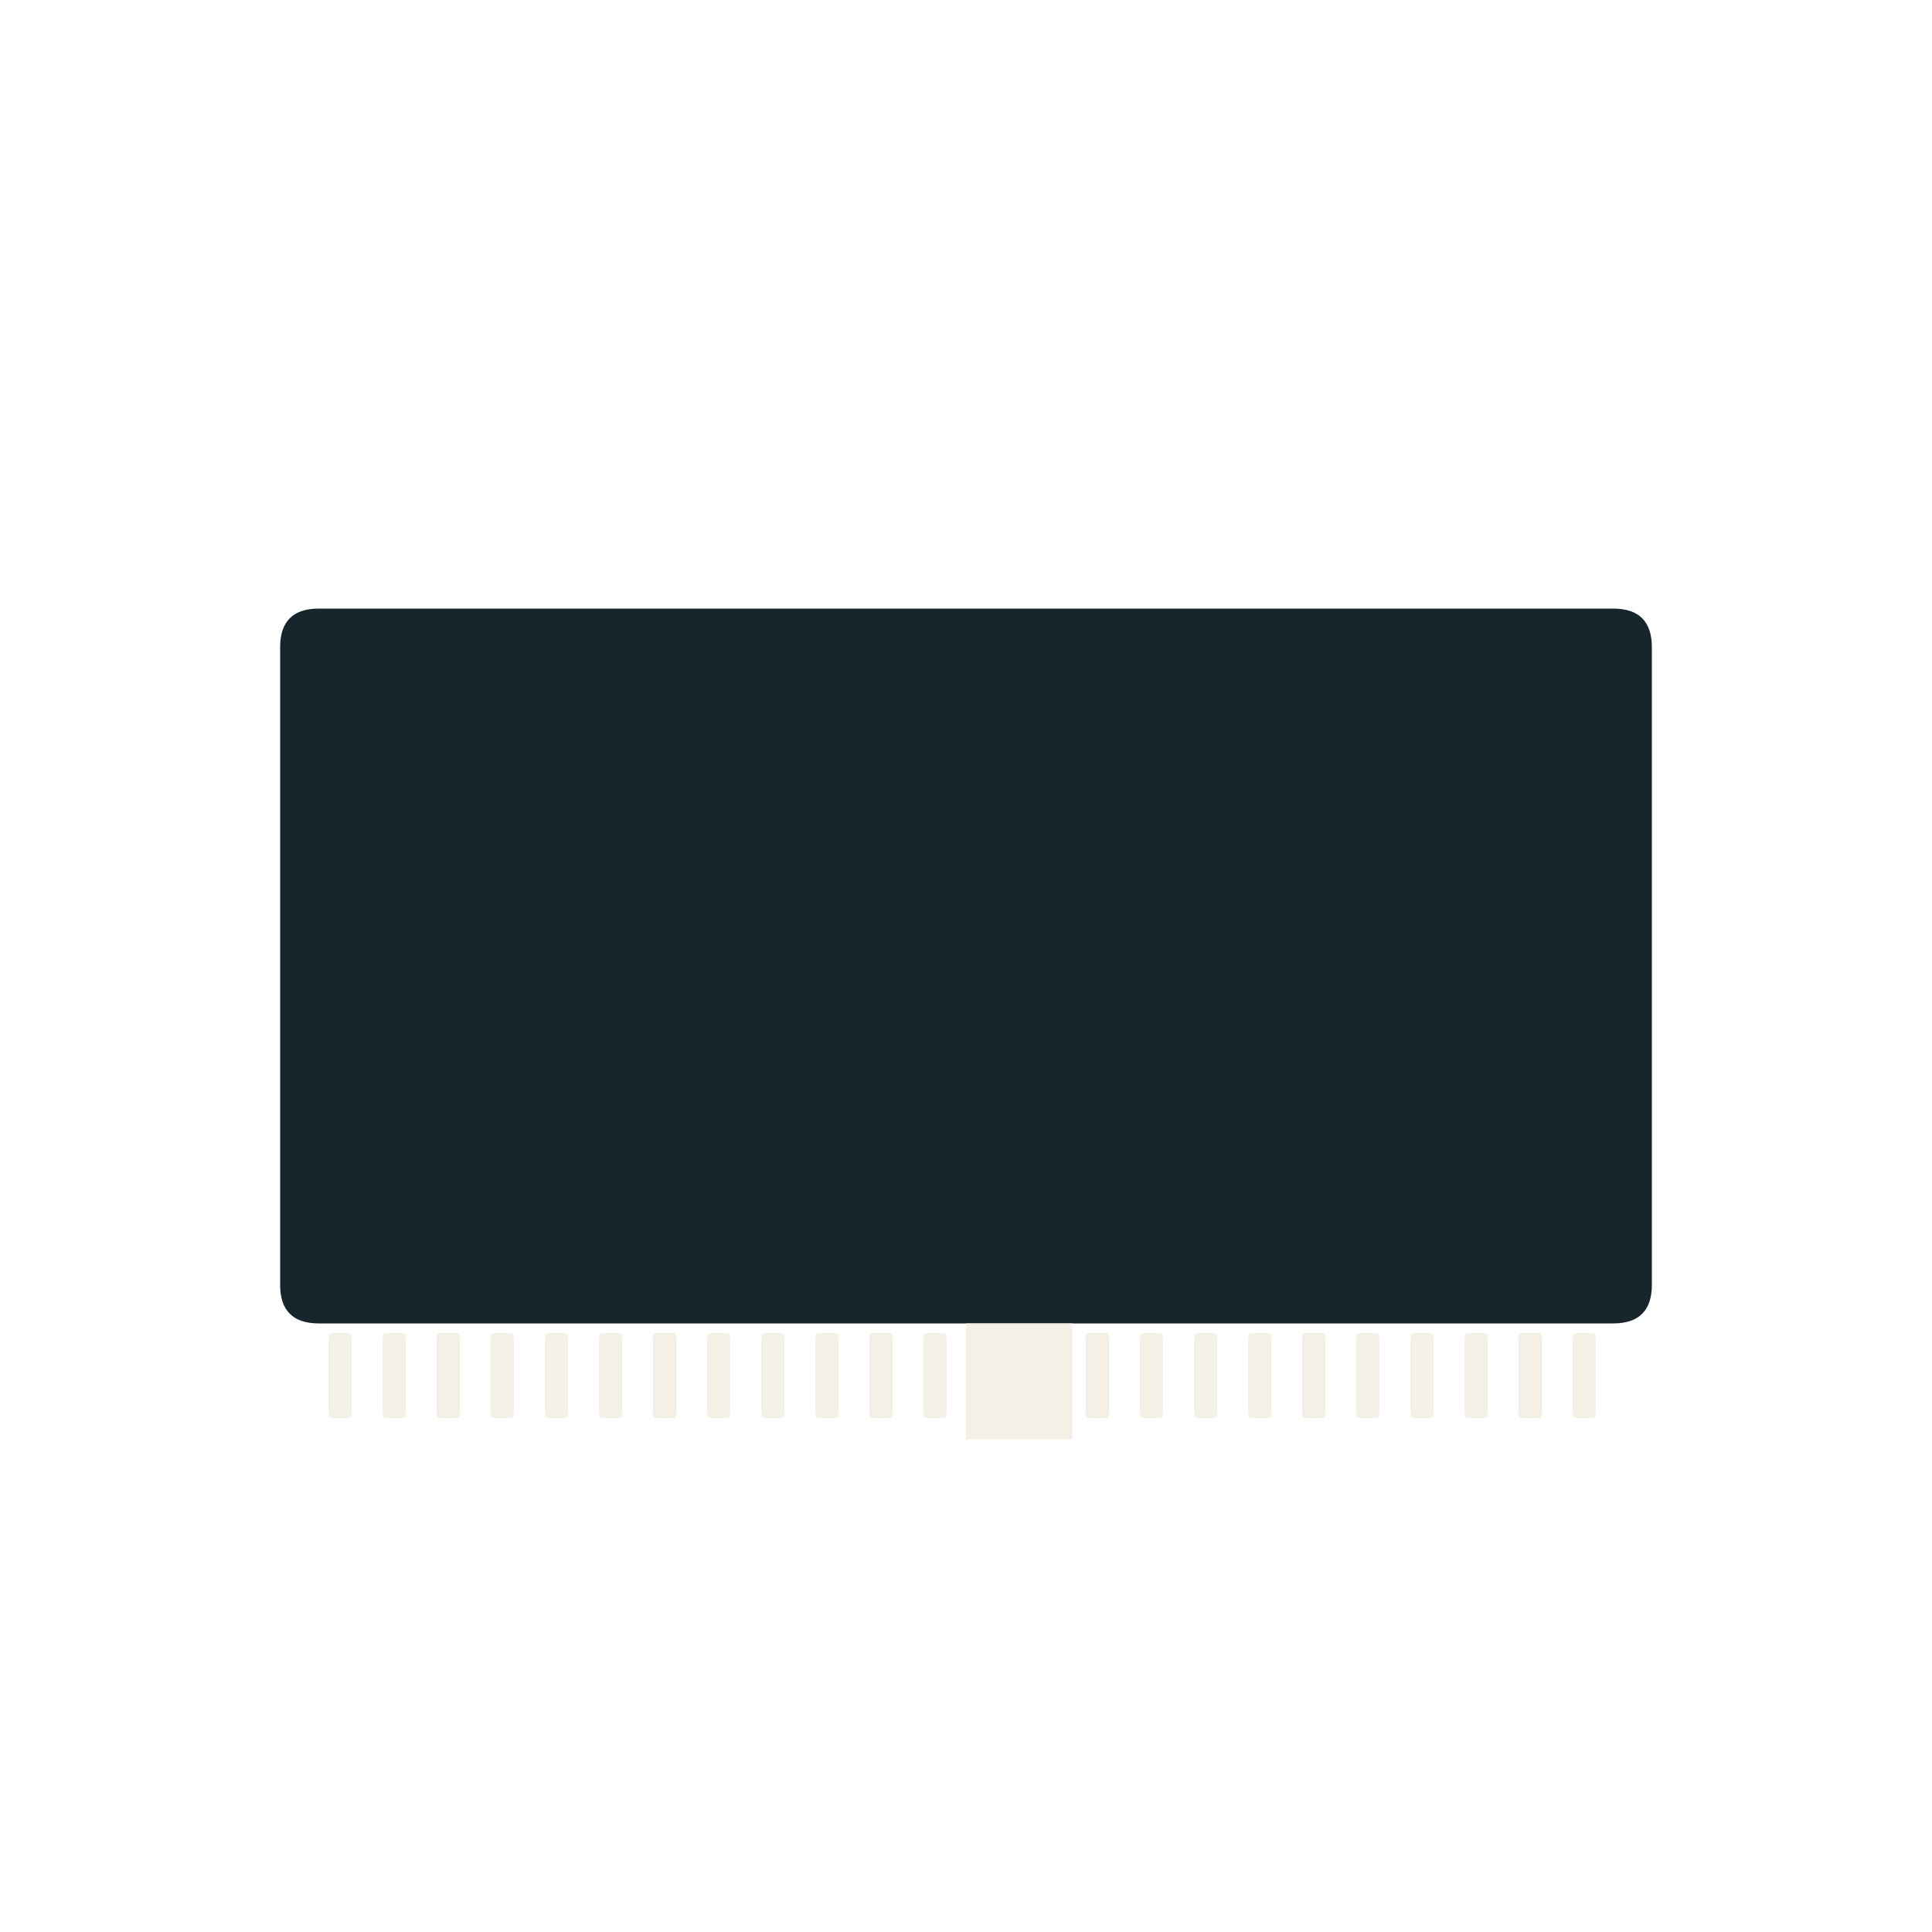
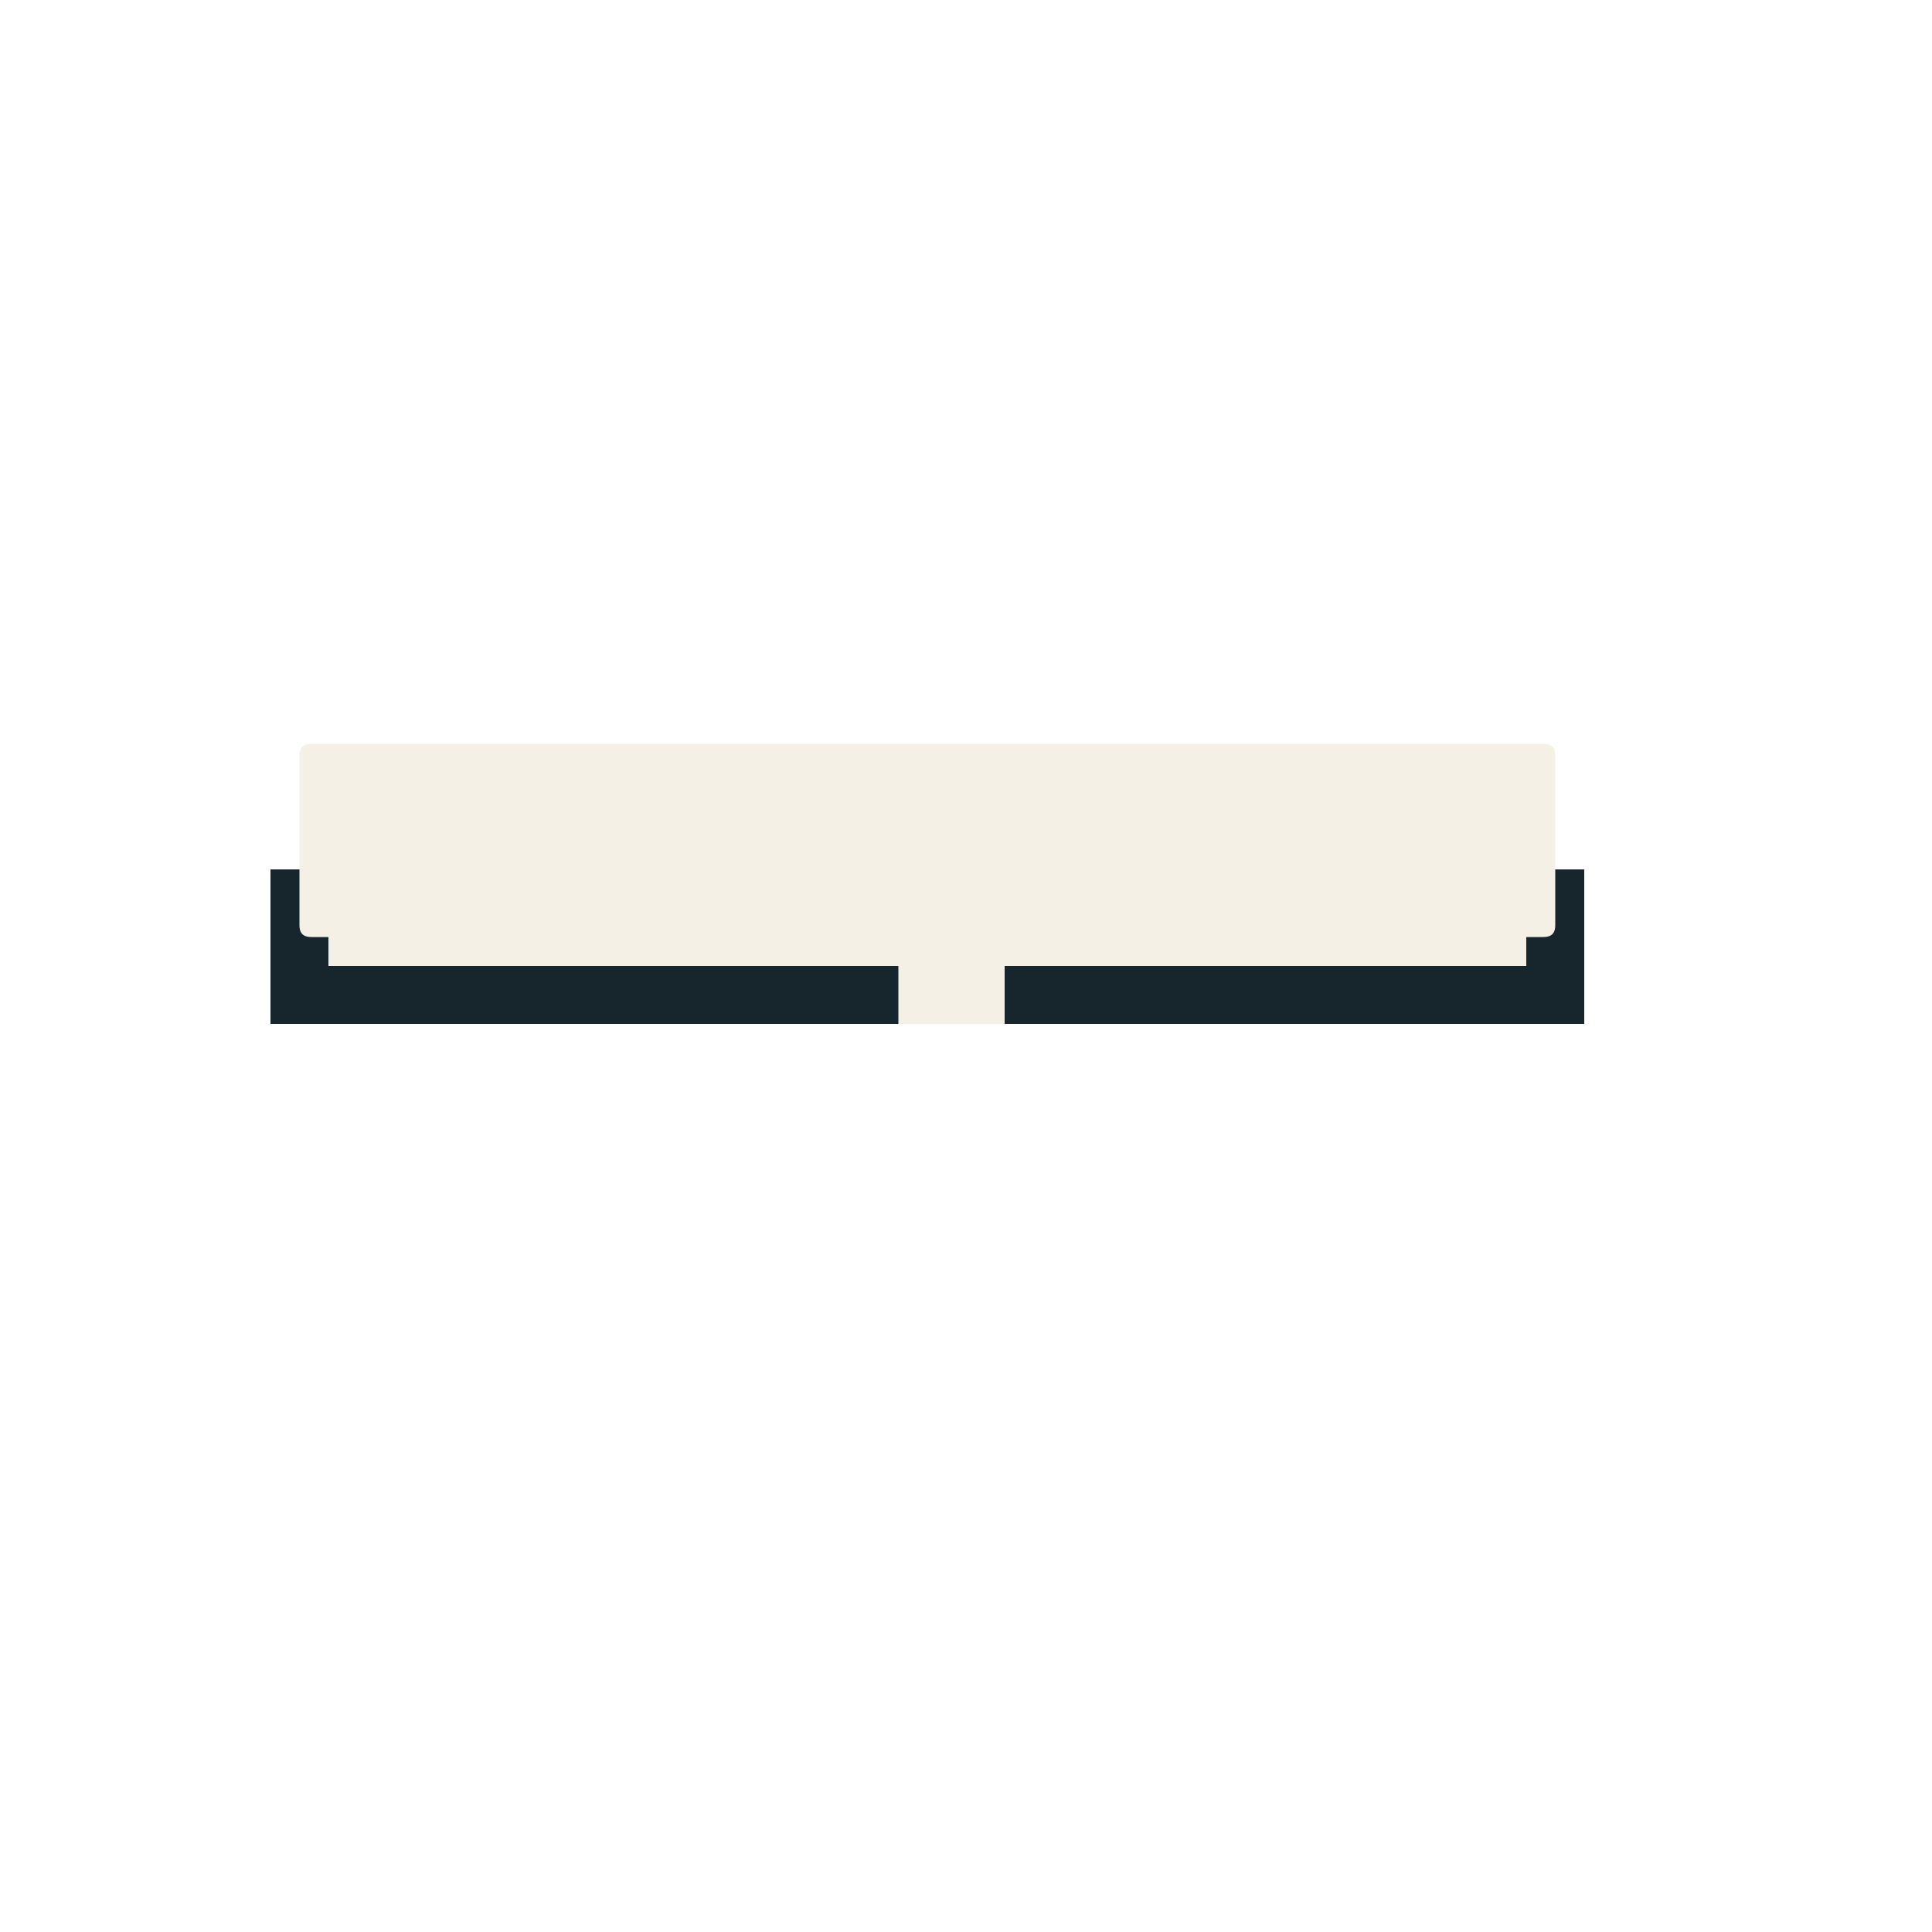
- <svg xmlns="http://www.w3.org/2000/svg" viewBox="0 0 1000 1000" role="img" aria-labelledby="title" data-source="pcb-original-art">
+ <svg xmlns="http://www.w3.org/2000/svg" viewBox="0 0 1000 1000" role="img" aria-labelledby="title" data-view="top" data-source="pcb-original-technical-art">
  <g fill-rule="evenodd" clip-rule="evenodd">
-     <path d="M165 315 H835 Q855 315 855 335 V665 Q855 685 835 685 H165 Q145 685 145 665 V335 Q145 315 165 315 Z" fill="#17252c" data-role="body" />
-     <path d="M500 685 H555 V745 H500 Z" fill="#f5f0e6" data-role="knockout" />
-     <path d="M240 365 H290 Q300 365 300 375 V535 Q300 545 290 545 H240 Q230 545 230 535 V375 Q230 365 240 365 Z" fill="#17252c" data-role="body" />
-     <path d="M340 365 H390 Q400 365 400 375 V535 Q400 545 390 545 H340 Q330 545 330 535 V375 Q330 365 340 365 Z" fill="#17252c" data-role="body" />
-     <path d="M440 365 H490 Q500 365 500 375 V535 Q500 545 490 545 H440 Q430 545 430 535 V375 Q430 365 440 365 Z" fill="#17252c" data-role="body" />
-     <path d="M540 365 H590 Q600 365 600 375 V535 Q600 545 590 545 H540 Q530 545 530 535 V375 Q530 365 540 365 Z" fill="#17252c" data-role="body" />
-     <path d="M640 365 H690 Q700 365 700 375 V535 Q700 545 690 545 H640 Q630 545 630 535 V375 Q630 365 640 365 Z" fill="#17252c" data-role="body" />
-     <path d="M740 365 H790 Q800 365 800 375 V535 Q800 545 790 545 H740 Q730 545 730 535 V375 Q730 365 740 365 Z" fill="#17252c" data-role="body" />
-     <path d="M172 690 H180 Q182 690 182 692 V732 Q182 734 180 734 H172 Q170 734 170 732 V692 Q170 690 172 690 Z" fill="#f5f0e6" data-role="detail" />
-     <path d="M200 690 H208 Q210 690 210 692 V732 Q210 734 208 734 H200 Q198 734 198 732 V692 Q198 690 200 690 Z" fill="#f5f0e6" data-role="detail" />
-     <path d="M228 690 H236 Q238 690 238 692 V732 Q238 734 236 734 H228 Q226 734 226 732 V692 Q226 690 228 690 Z" fill="#f5f0e6" data-role="detail" />
-     <path d="M256 690 H264 Q266 690 266 692 V732 Q266 734 264 734 H256 Q254 734 254 732 V692 Q254 690 256 690 Z" fill="#f5f0e6" data-role="detail" />
-     <path d="M284 690 H292 Q294 690 294 692 V732 Q294 734 292 734 H284 Q282 734 282 732 V692 Q282 690 284 690 Z" fill="#f5f0e6" data-role="detail" />
-     <path d="M312 690 H320 Q322 690 322 692 V732 Q322 734 320 734 H312 Q310 734 310 732 V692 Q310 690 312 690 Z" fill="#f5f0e6" data-role="detail" />
-     <path d="M340 690 H348 Q350 690 350 692 V732 Q350 734 348 734 H340 Q338 734 338 732 V692 Q338 690 340 690 Z" fill="#f5f0e6" data-role="detail" />
-     <path d="M368 690 H376 Q378 690 378 692 V732 Q378 734 376 734 H368 Q366 734 366 732 V692 Q366 690 368 690 Z" fill="#f5f0e6" data-role="detail" />
-     <path d="M396 690 H404 Q406 690 406 692 V732 Q406 734 404 734 H396 Q394 734 394 732 V692 Q394 690 396 690 Z" fill="#f5f0e6" data-role="detail" />
-     <path d="M424 690 H432 Q434 690 434 692 V732 Q434 734 432 734 H424 Q422 734 422 732 V692 Q422 690 424 690 Z" fill="#f5f0e6" data-role="detail" />
-     <path d="M452 690 H460 Q462 690 462 692 V732 Q462 734 460 734 H452 Q450 734 450 732 V692 Q450 690 452 690 Z" fill="#f5f0e6" data-role="detail" />
-     <path d="M480 690 H488 Q490 690 490 692 V732 Q490 734 488 734 H480 Q478 734 478 732 V692 Q478 690 480 690 Z" fill="#f5f0e6" data-role="detail" />
-     <path d="M508 690 H516 Q518 690 518 692 V732 Q518 734 516 734 H508 Q506 734 506 732 V692 Q506 690 508 690 Z" fill="#f5f0e6" data-role="detail" />
-     <path d="M536 690 H544 Q546 690 546 692 V732 Q546 734 544 734 H536 Q534 734 534 732 V692 Q534 690 536 690 Z" fill="#f5f0e6" data-role="detail" />
-     <path d="M564 690 H572 Q574 690 574 692 V732 Q574 734 572 734 H564 Q562 734 562 732 V692 Q562 690 564 690 Z" fill="#f5f0e6" data-role="detail" />
-     <path d="M592 690 H600 Q602 690 602 692 V732 Q602 734 600 734 H592 Q590 734 590 732 V692 Q590 690 592 690 Z" fill="#f5f0e6" data-role="detail" />
-     <path d="M620 690 H628 Q630 690 630 692 V732 Q630 734 628 734 H620 Q618 734 618 732 V692 Q618 690 620 690 Z" fill="#f5f0e6" data-role="detail" />
-     <path d="M648 690 H656 Q658 690 658 692 V732 Q658 734 656 734 H648 Q646 734 646 732 V692 Q646 690 648 690 Z" fill="#f5f0e6" data-role="detail" />
-     <path d="M676 690 H684 Q686 690 686 692 V732 Q686 734 684 734 H676 Q674 734 674 732 V692 Q674 690 676 690 Z" fill="#f5f0e6" data-role="detail" />
-     <path d="M704 690 H712 Q714 690 714 692 V732 Q714 734 712 734 H704 Q702 734 702 732 V692 Q702 690 704 690 Z" fill="#f5f0e6" data-role="detail" />
-     <path d="M732 690 H740 Q742 690 742 692 V732 Q742 734 740 734 H732 Q730 734 730 732 V692 Q730 690 732 690 Z" fill="#f5f0e6" data-role="detail" />
-     <path d="M760 690 H768 Q770 690 770 692 V732 Q770 734 768 734 H760 Q758 734 758 732 V692 Q758 690 760 690 Z" fill="#f5f0e6" data-role="detail" />
-     <path d="M788 690 H796 Q798 690 798 692 V732 Q798 734 796 734 H788 Q786 734 786 732 V692 Q786 690 788 690 Z" fill="#f5f0e6" data-role="detail" />
-     <path d="M816 690 H824 Q826 690 826 692 V732 Q826 734 824 734 H816 Q814 734 814 732 V692 Q814 690 816 690 Z" fill="#f5f0e6" data-role="detail" />
+     <path d="M140 450 H820 V530 H140 Z" fill="#17252c" data-role="body" data-layer="body" />
+     <path d="M161 385 H799 Q805 385 805 391 V479 Q805 485 799 485 H161 Q155 485 155 479 V391 Q155 385 161 385 Z" fill="#f5f0e6" data-role="detail" data-layer="detail" />
+     <path d="M170 450 H790 V500 H170 Z" fill="#f5f0e6" data-role="detail" data-layer="detail" />
+     <path d="M188 395 H212 Q215 395 215 398 V464 Q215 467 212 467 H188 Q185 467 185 464 V398 Q185 395 188 395 Z" fill="#f5f0e6" data-role="detail" data-layer="detail" />
+     <path d="M233 395 H257 Q260 395 260 398 V464 Q260 467 257 467 H233 Q230 467 230 464 V398 Q230 395 233 395 Z" fill="#f5f0e6" data-role="detail" data-layer="detail" />
+     <path d="M278 395 H302 Q305 395 305 398 V464 Q305 467 302 467 H278 Q275 467 275 464 V398 Q275 395 278 395 Z" fill="#f5f0e6" data-role="detail" data-layer="detail" />
+     <path d="M323 395 H347 Q350 395 350 398 V464 Q350 467 347 467 H323 Q320 467 320 464 V398 Q320 395 323 395 Z" fill="#f5f0e6" data-role="detail" data-layer="detail" />
+     <path d="M368 395 H392 Q395 395 395 398 V464 Q395 467 392 467 H368 Q365 467 365 464 V398 Q365 395 368 395 Z" fill="#f5f0e6" data-role="detail" data-layer="detail" />
+     <path d="M413 395 H437 Q440 395 440 398 V464 Q440 467 437 467 H413 Q410 467 410 464 V398 Q410 395 413 395 Z" fill="#f5f0e6" data-role="detail" data-layer="detail" />
+     <path d="M458 395 H482 Q485 395 485 398 V464 Q485 467 482 467 H458 Q455 467 455 464 V398 Q455 395 458 395 Z" fill="#f5f0e6" data-role="detail" data-layer="detail" />
+     <path d="M503 395 H527 Q530 395 530 398 V464 Q530 467 527 467 H503 Q500 467 500 464 V398 Q500 395 503 395 Z" fill="#f5f0e6" data-role="detail" data-layer="detail" />
+     <path d="M548 395 H572 Q575 395 575 398 V464 Q575 467 572 467 H548 Q545 467 545 464 V398 Q545 395 548 395 Z" fill="#f5f0e6" data-role="detail" data-layer="detail" />
+     <path d="M593 395 H617 Q620 395 620 398 V464 Q620 467 617 467 H593 Q590 467 590 464 V398 Q590 395 593 395 Z" fill="#f5f0e6" data-role="detail" data-layer="detail" />
+     <path d="M638 395 H662 Q665 395 665 398 V464 Q665 467 662 467 H638 Q635 467 635 464 V398 Q635 395 638 395 Z" fill="#f5f0e6" data-role="detail" data-layer="detail" />
+     <path d="M683 395 H707 Q710 395 710 398 V464 Q710 467 707 467 H683 Q680 467 680 464 V398 Q680 395 683 395 Z" fill="#f5f0e6" data-role="detail" data-layer="detail" />
+     <path d="M728 395 H752 Q755 395 755 398 V464 Q755 467 752 467 H728 Q725 467 725 464 V398 Q725 395 728 395 Z" fill="#f5f0e6" data-role="detail" data-layer="detail" />
+     <path d="M773 395 H797 Q800 395 800 398 V464 Q800 467 797 467 H773 Q770 467 770 464 V398 Q770 395 773 395 Z" fill="#f5f0e6" data-role="detail" data-layer="detail" />
+     <path d="M465 450 V530 H520 V450" fill="#f5f0e6" data-role="knockout" data-layer="knockout" />
  </g>
</svg>
